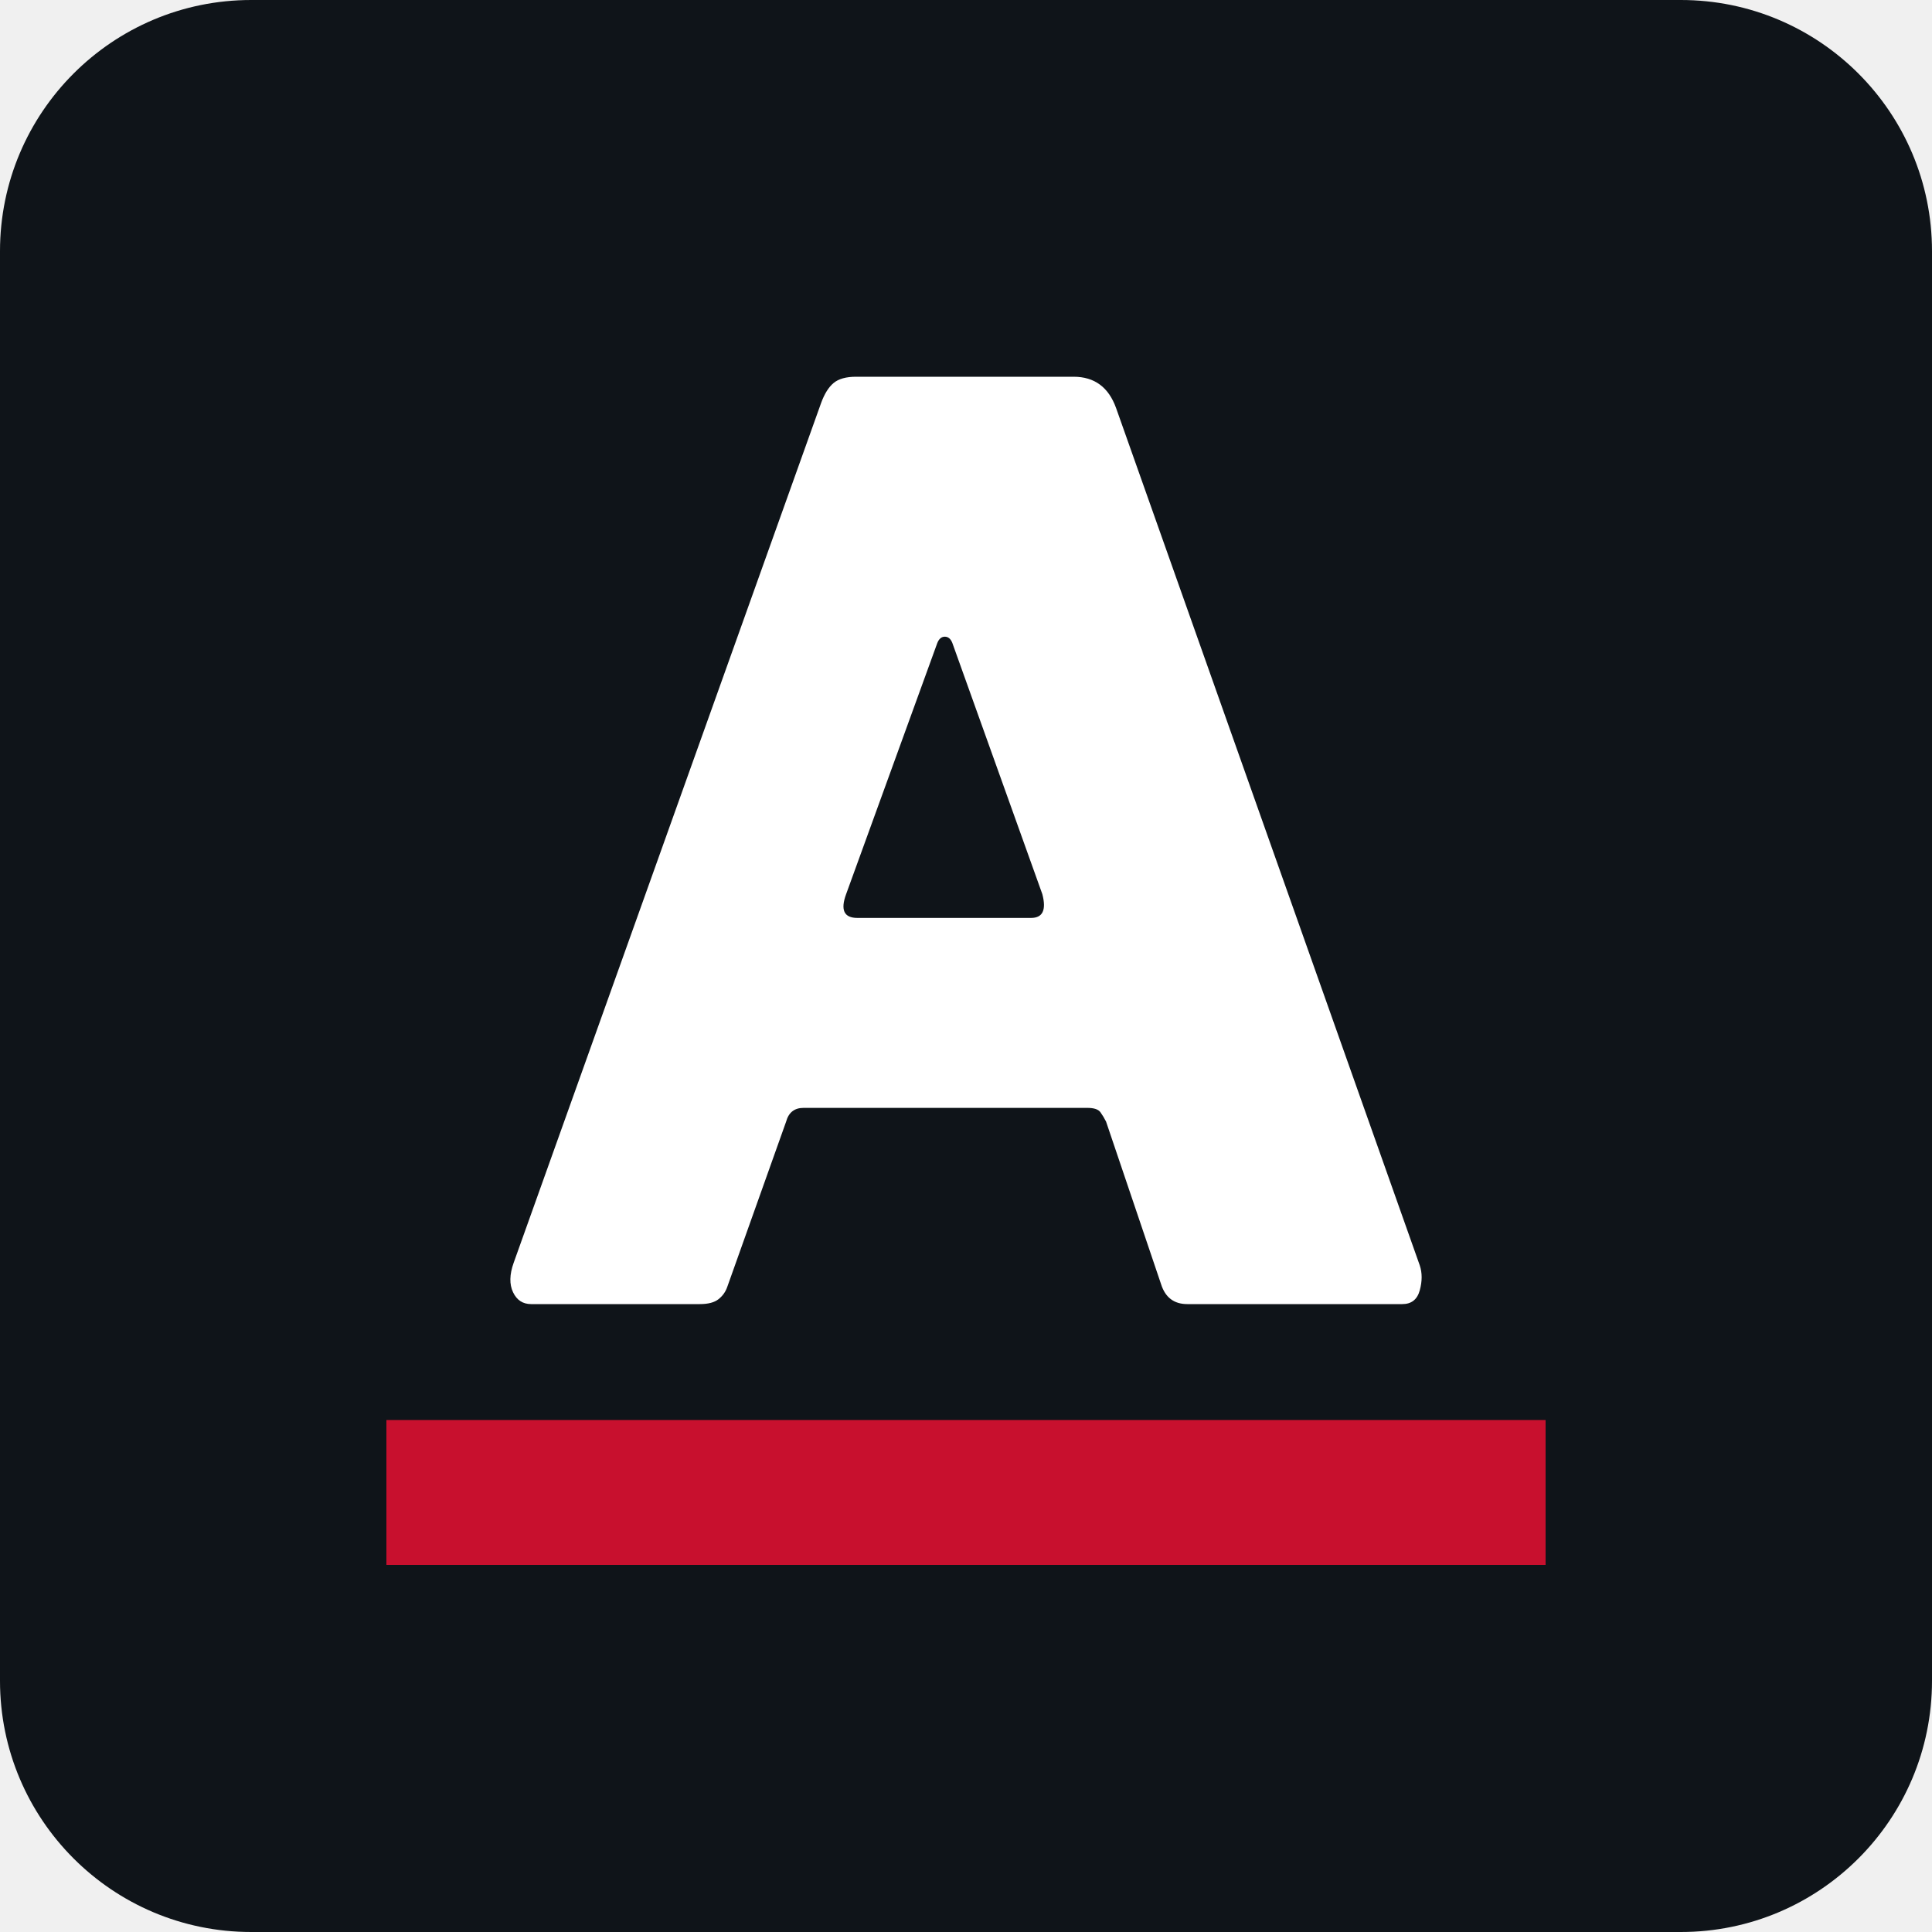
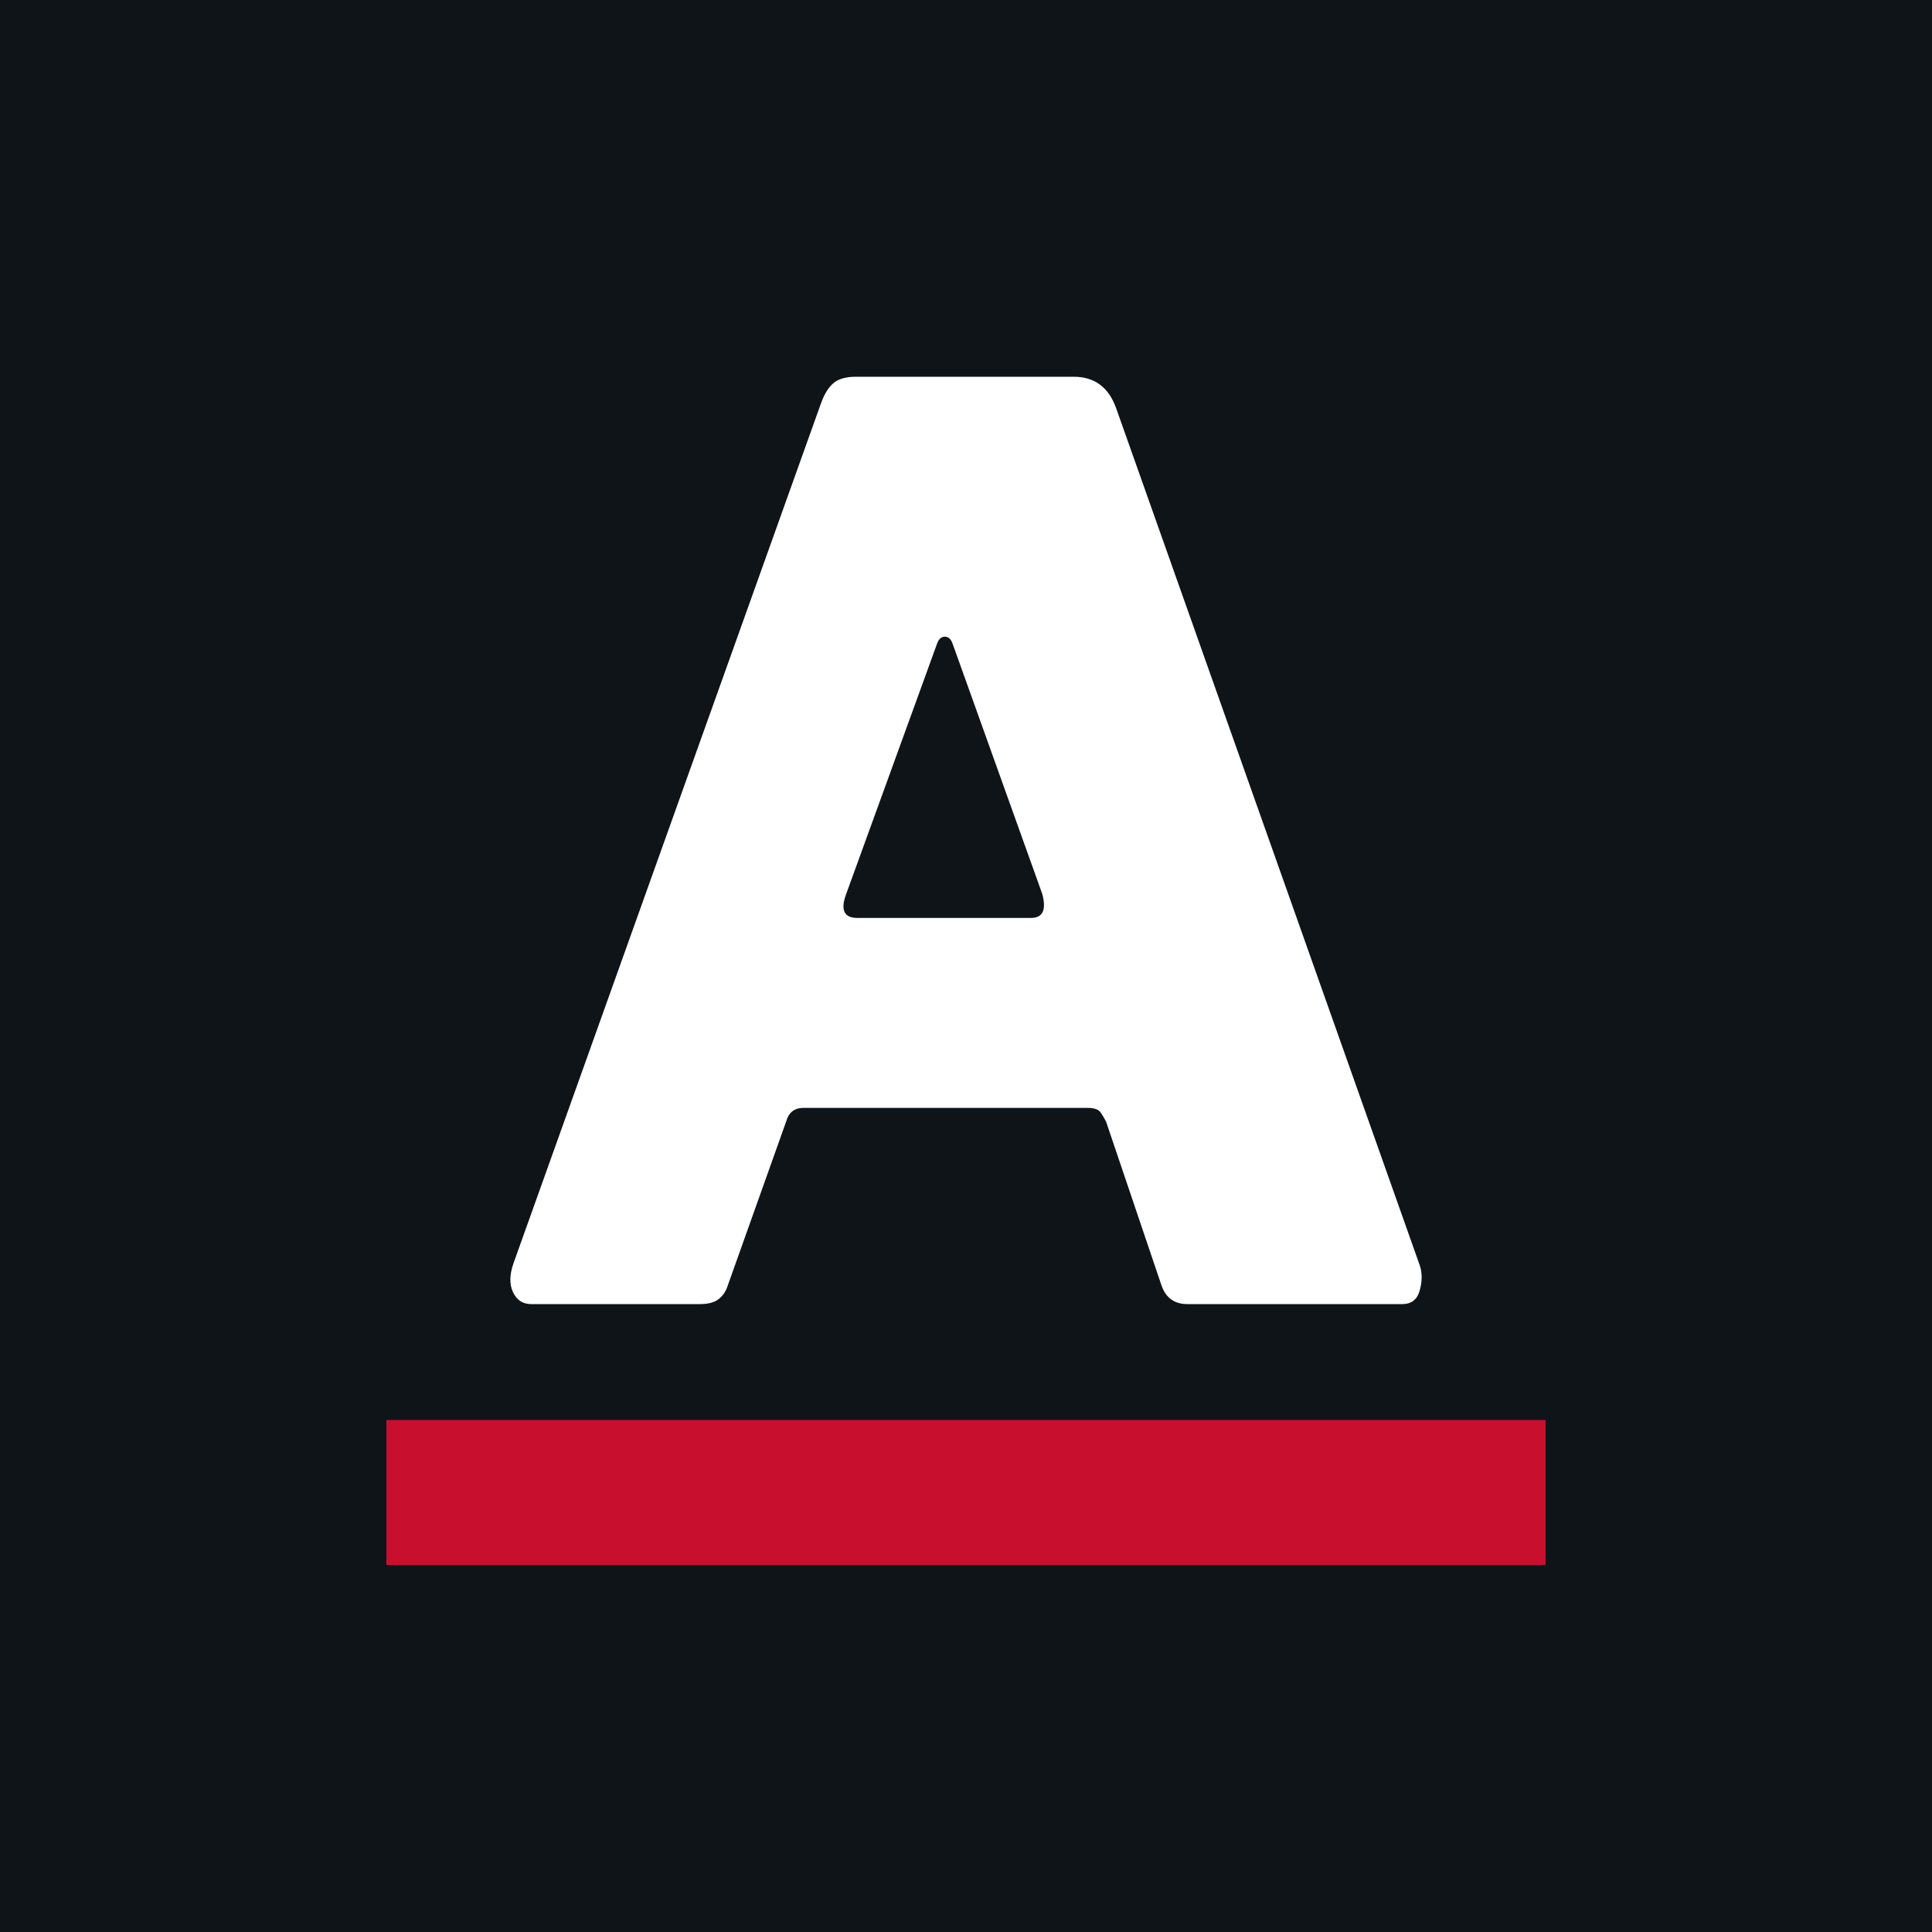
<svg xmlns="http://www.w3.org/2000/svg" width="512" height="512" viewBox="0 0 512 512" role="img" aria-label="ALMA SHRIQ NEWS">
-   <rect width="512" height="512" rx="66.56" ry="66.56" fill="#0f1419" />
+   <rect width="512" height="512" rx="0" ry="0" fill="#0f1419" />
  <path d="M140.76 345.6L140.76 345.6Q137.45 345.6 135.96 342.45Q134.47 339.31 136.12 334.67L136.12 334.67L217.6 106.8Q218.93 103.15 220.91 101.5Q222.9 99.84 226.88 99.84L226.88 99.84L284.51 99.84Q292.79 99.84 295.77 108.12L295.77 108.12L376.25 335.33Q377.25 338.31 376.25 341.96Q375.26 345.6 371.62 345.6L371.62 345.6L314.65 345.6Q309.35 345.6 307.69 340.3L307.69 340.3L293.12 297.24Q292.46 295.92 291.63 294.76Q290.8 293.6 288.15 293.6L288.15 293.6L212.96 293.6Q209.32 293.6 208.33 297.24L208.33 297.24L192.76 340.96Q192.1 342.95 190.44 344.28Q188.79 345.6 185.47 345.6L185.47 345.6L140.76 345.6M227.21 243.26L273.24 243.26Q277.88 243.26 276.23 236.96L276.23 236.96L252.38 170.39Q251.72 168.73 250.39 168.73Q249.07 168.73 248.4 170.39L248.4 170.39L224.23 236.96Q221.91 243.26 227.21 243.26L227.21 243.26" fill="#ffffff" />
  <rect x="102.4" y="376.32" width="307.2" height="38.4" fill="#c8102e" />
</svg>
